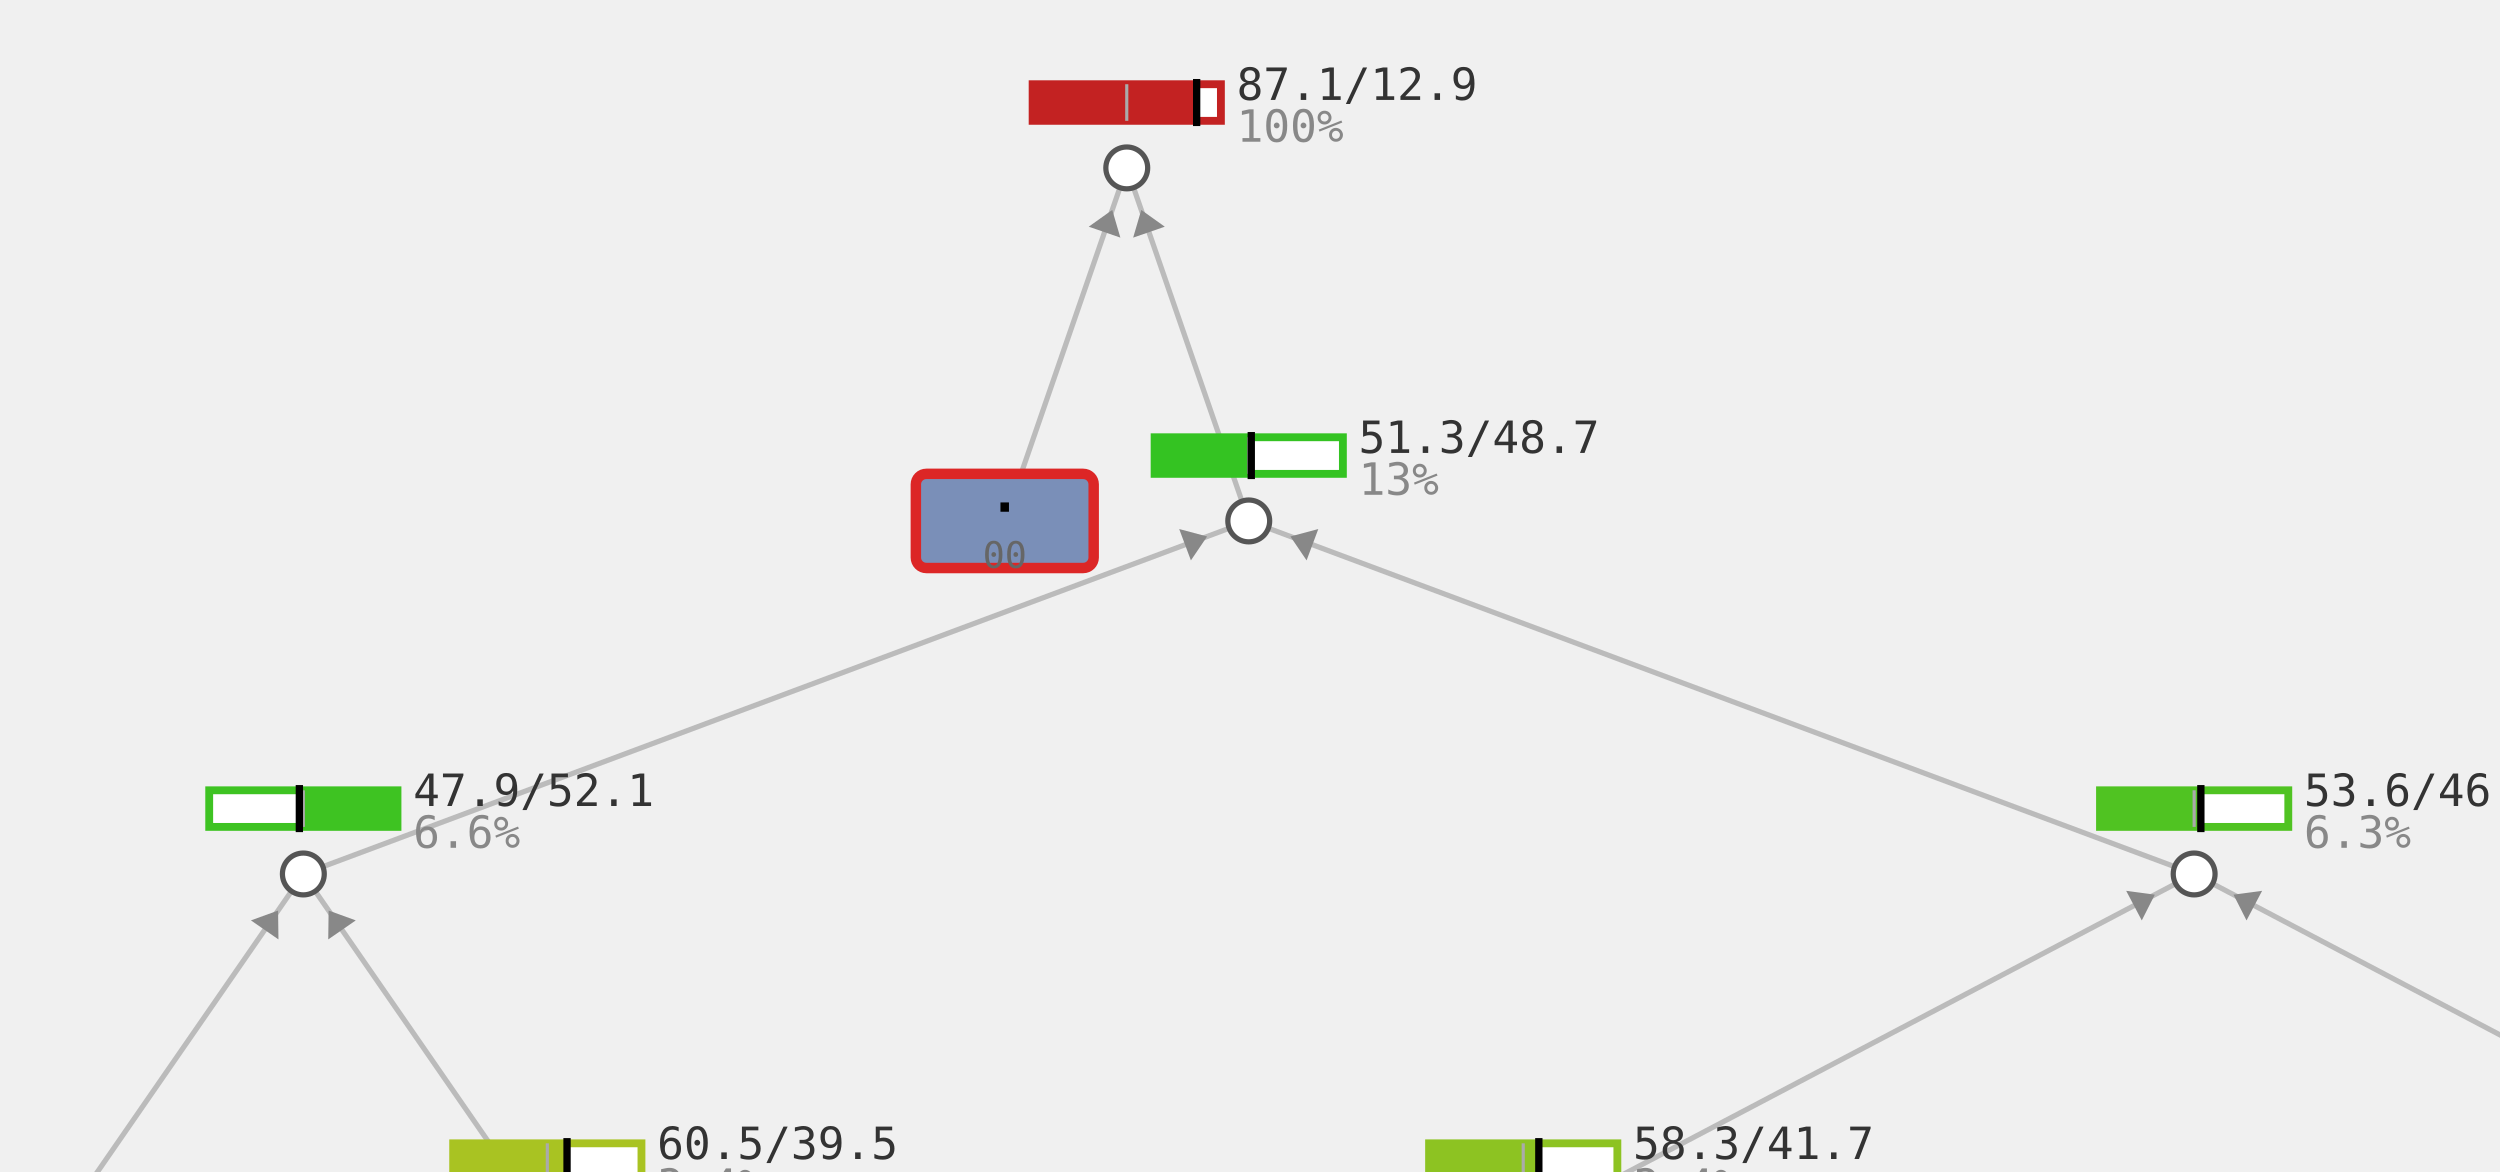
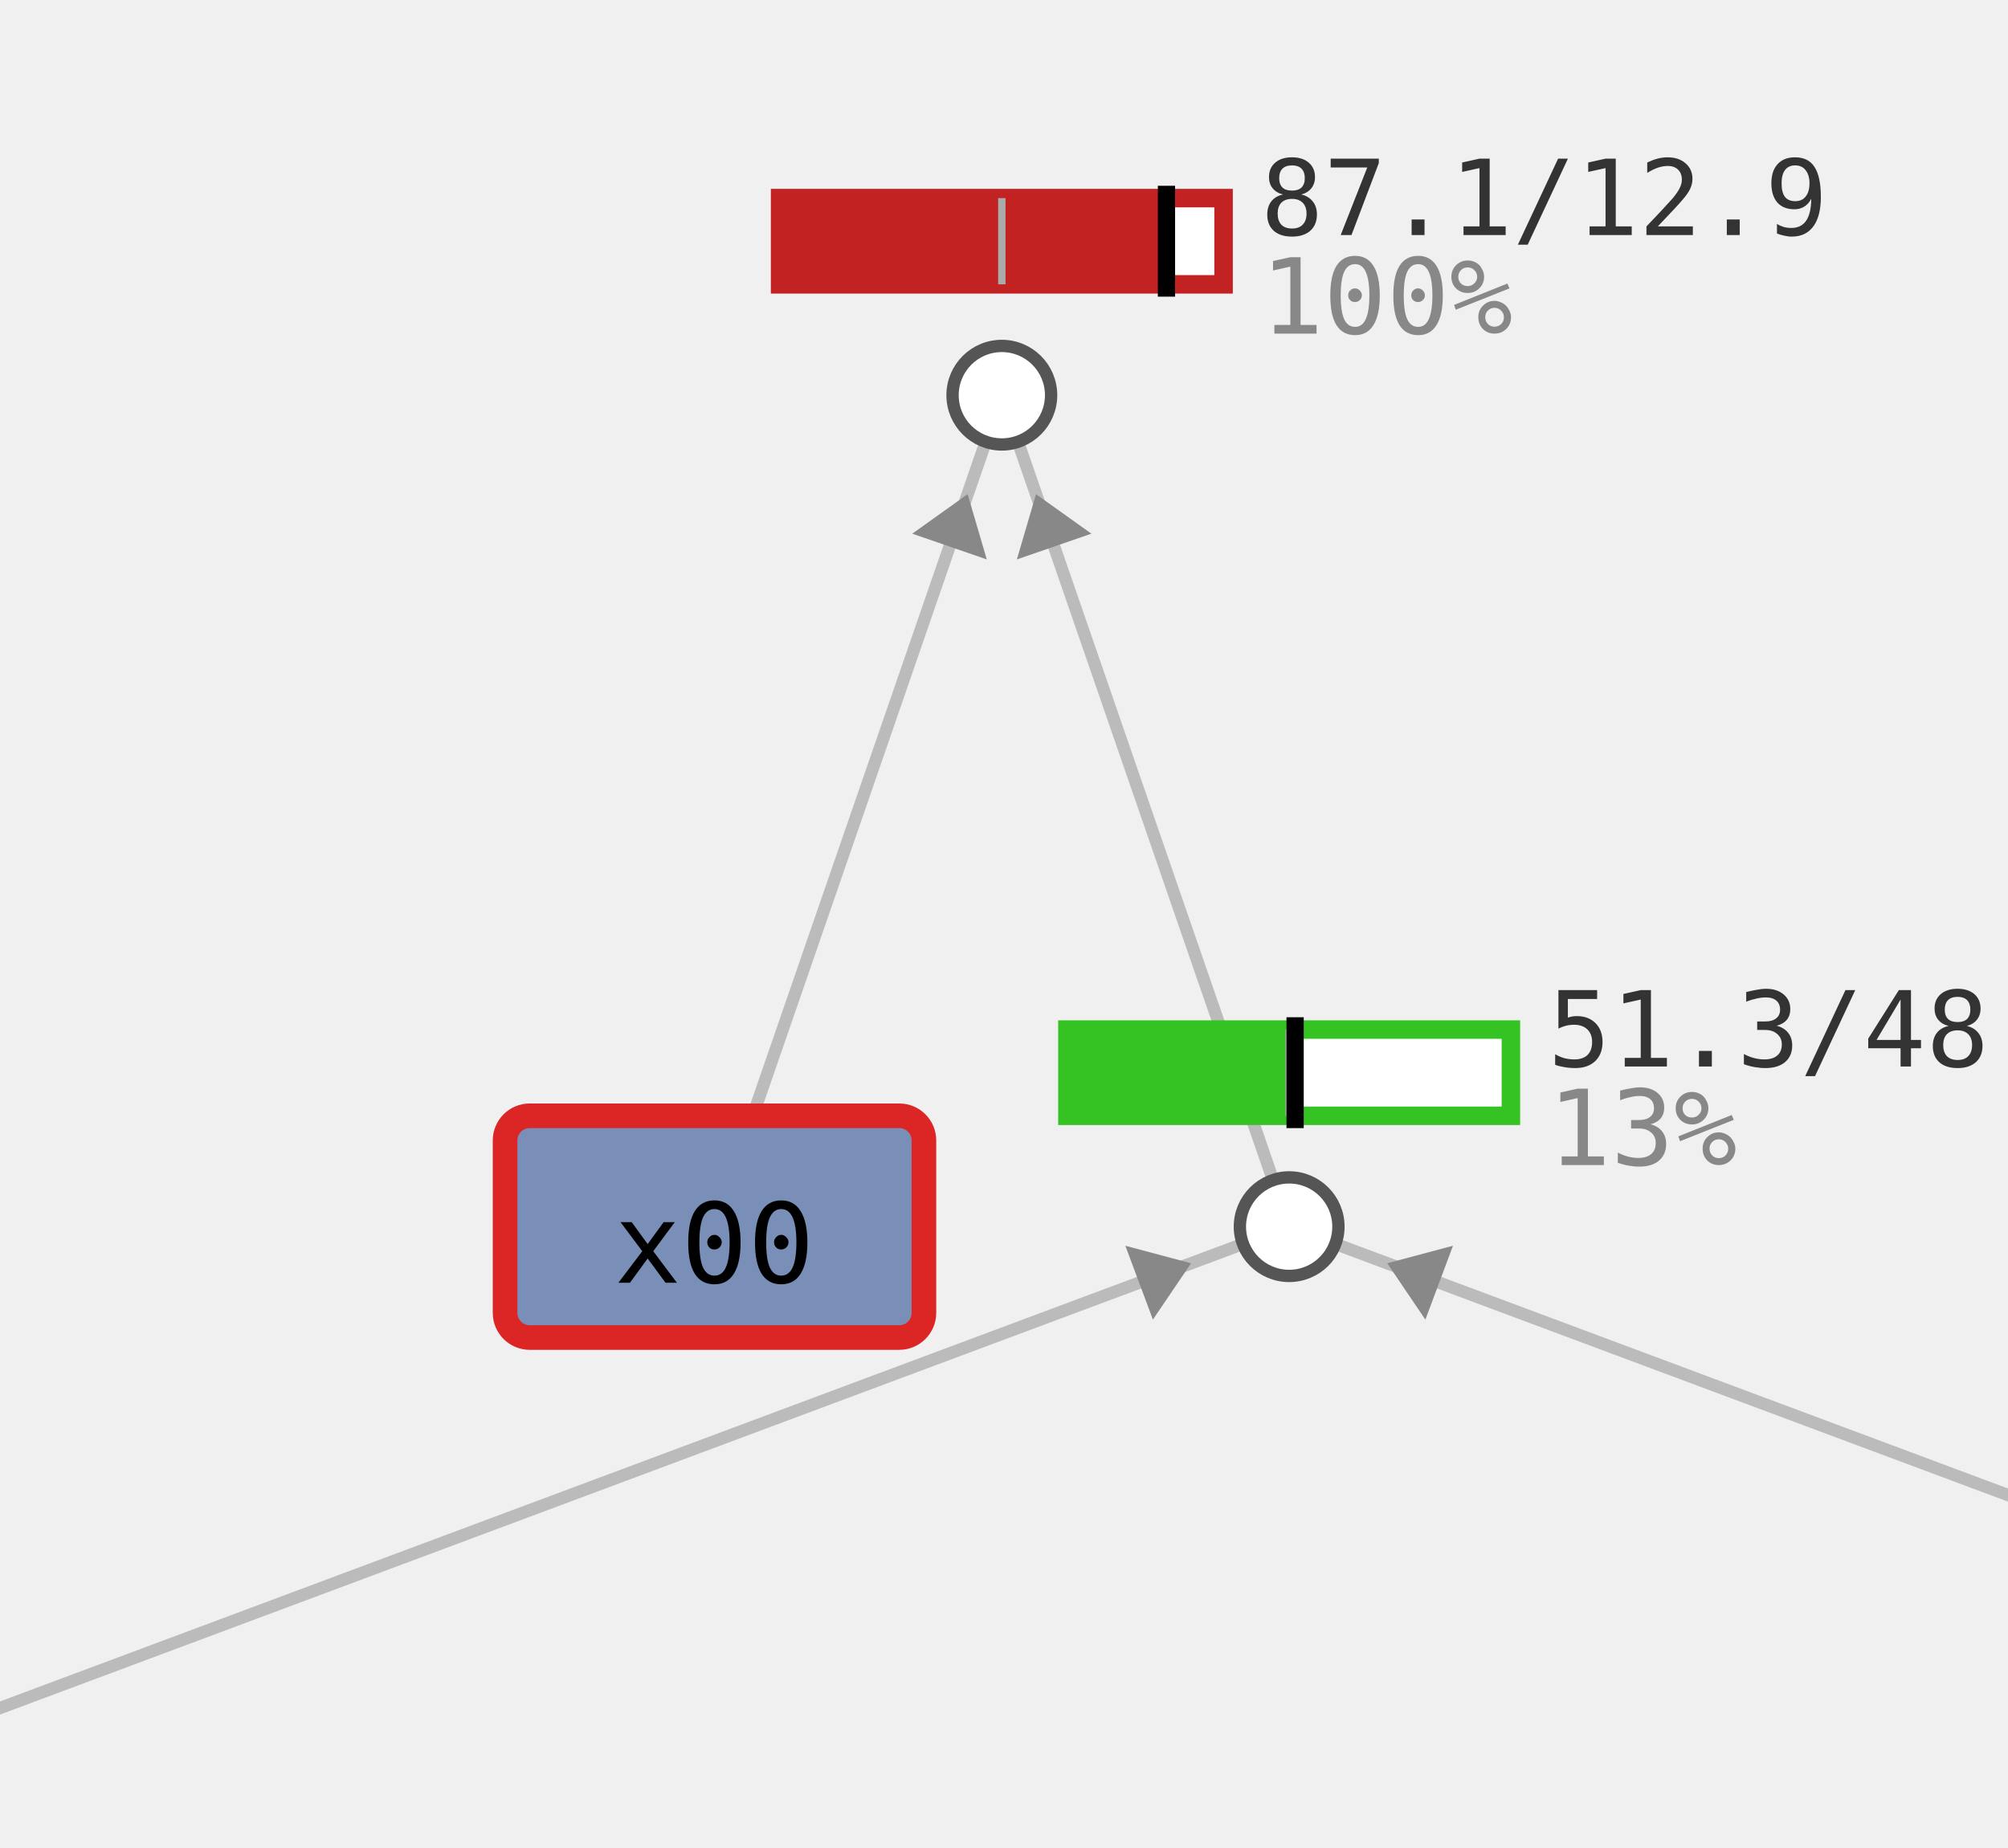
- <svg xmlns="http://www.w3.org/2000/svg" id="tree-svg" width="478" height="224" viewBox="18.648 -2.103 478 224">
+ <svg xmlns="http://www.w3.org/2000/svg" id="tree-svg" width="163" height="150" viewBox="152.761 -2.083 163 150">
  <style>#tree-svg { display: block; cursor: grab; }
#tree-svg:active { cursor: grabbing; }
#tree-svg .link { fill: none; stroke: rgb(187, 187, 187); stroke-width: 1px; }
#tree-svg .node-leaf rect { stroke: rgb(136, 136, 136); stroke-width: 0.5px; }
#tree-svg .node-internal circle { fill: rgb(255, 255, 255); stroke: rgb(85, 85, 85); stroke-width: 1px; }
#tree-svg .node-leaf text { font: 9px monospace; text-anchor: middle; dominant-baseline: middle; pointer-events: none; }
#tree-svg .node-leaf .leaf-char { font-size: 10px; font-weight: 600; }
- #tree-svg .node-leaf .leaf-freq { font-size: 7px; fill: rgb(102, 102, 102); }
+ #tree-svg .node-leaf .leaf-char-hex { font-family: ui-monospace, SFMono-Regular, Menlo, Consolas, monospace; font-weight: normal; font-size: 9px; }
#tree-svg .flat-box { fill: rgb(34, 197, 94); stroke: rgb(217, 119, 6); stroke-dasharray: 3, 2; stroke-width: 1.5px; pointer-events: none; }
#tree-svg .pair-box { fill: rgb(34, 197, 94); stroke: rgb(148, 163, 184); stroke-dasharray: 2, 2; stroke-width: 1px; pointer-events: none; }
#tree-svg .flat-label { font: 600 10px monospace; fill: rgb(180, 83, 9); pointer-events: none; }
#tree-svg .pair-label { font: 9px monospace; fill: rgb(100, 116, 139); pointer-events: none; }
#tree-svg .skew-bar { stroke: rgb(68, 68, 68); stroke-width: 0.3px; }
#tree-svg .prim-bubble rect { fill: rgb(255, 237, 213); stroke: rgb(194, 65, 12); stroke-width: 0.5px; }
- #tree-svg .prim-bubble text { font: 600 8px monospace; fill: rgb(124, 45, 18); text-anchor: middle; dominant-baseline: middle; pointer-events: none; }</style>
+ #tree-svg .prim-bubble text { font: 600 9px monospace; fill: rgb(124, 45, 18); text-anchor: middle; dominant-baseline: middle; pointer-events: none; }</style>
  <g>
    <path class="link" d="M234.085,30L210.761,97.5" />
    <path class="link" d="M234.085,30L257.408,97.5" />
    <path class="link" d="M257.408,97.5L76.648,165" />
    <path class="link" d="M257.408,97.5L438.169,165" />
    <path class="link" d="M76.648,165L30,232.5" />
    <path class="link" d="M76.648,165L123.296,232.5" />
    <path class="link" d="M438.169,165L309.887,232.5" />
    <path class="link" d="M438.169,165L566.451,232.5" />
    <path class="link" d="M123.296,232.5L99.972,300" />
    <path class="link" d="M123.296,232.5L146.62,300" />
    <path class="link" d="M309.887,232.5L239.915,300" />
    <path class="link" d="M309.887,232.5L379.859,300" />
    <path class="link" d="M566.451,232.5L519.803,300" />
    <path class="link" d="M566.451,232.5L613.099,300" />
    <path class="link" d="M613.099,300L554.789,367.5" />
    <path class="link" d="M613.099,300L671.408,367.5" />
    <path class="link" d="M671.408,367.5L624.761,435" />
    <path class="link" d="M671.408,367.5L718.056,435" />
    <path class="link" d="M718.056,435L694.732,502.5" />
    <path class="link" d="M718.056,435L741.38,502.5" />
    <g class="fork">
      <path class="link" d="M146.62,300L146.62,333.75" />
      <path class="link" d="M123.296,333.75L169.944,333.75" />
      <path class="link" d="M123.296,333.75L123.296,367.5" />
      <path class="link" d="M169.944,333.75L169.944,367.5" />
    </g>
    <g class="fork">
      <path class="link" d="M554.789,367.5L554.789,401.25" />
      <path class="link" d="M531.465,401.25L578.113,401.25" />
      <path class="link" d="M531.465,401.25L531.465,435" />
      <path class="link" d="M578.113,401.25L578.113,435" />
    </g>
    <g class="fork">
      <path class="link" d="M624.761,435L624.761,468.75" />
      <path class="link" d="M601.437,468.75L648.085,468.75" />
      <path class="link" d="M601.437,468.75L601.437,502.5" />
      <path class="link" d="M648.085,468.75L648.085,502.5" />
    </g>
    <g class="fork">
      <path class="link" d="M741.38,502.5L741.38,536.25" />
      <path class="link" d="M718.056,536.25L764.704,536.25" />
      <path class="link" d="M718.056,536.25L718.056,570" />
      <path class="link" d="M764.704,536.25L764.704,570" />
    </g>
    <g class="condensed-flat" data-node-id="4" transform="translate(30,260.5)" style="cursor: default;">
      <rect x="-51" y="-19" width="102" height="38" rx="5" fill="#22c55e" fill-opacity="0.107" stroke="#d97706" stroke-dasharray="3 2" stroke-width="1.5" />
      <text y="-4" text-anchor="middle" style="font: 600 11px monospace; fill: rgb(180, 83, 9);">D=3, 8 leaves</text>
      <text y="11" text-anchor="middle" style="font: 10px monospace; fill: rgb(68, 68, 68);">16244 sym  3.2%</text>
    </g>
    <g class="condensed-flat" data-node-id="26" transform="translate(239.9155,328)" style="cursor: default;">
      <rect x="-51" y="-19" width="102" height="38" rx="5" fill="#22c55e" fill-opacity="0.079" stroke="#d97706" stroke-dasharray="3 2" stroke-width="1.5" />
      <text y="-4" text-anchor="middle" style="font: 600 11px monospace; fill: rgb(180, 83, 9);">D=2, 4 leaves</text>
      <text y="11" text-anchor="middle" style="font: 10px monospace; fill: rgb(68, 68, 68);">10040 sym  2.0%</text>
    </g>
    <g class="condensed-flat" data-node-id="33" transform="translate(379.8592,328)" style="cursor: default;">
      <rect x="-51" y="-19" width="102" height="38" rx="5" fill="#22c55e" fill-opacity="0.107" stroke="#d97706" stroke-dasharray="3 2" stroke-width="1.5" />
      <text y="-4" text-anchor="middle" style="font: 600 11px monospace; fill: rgb(180, 83, 9);">D=3, 8 leaves</text>
      <text y="11" text-anchor="middle" style="font: 10px monospace; fill: rgb(68, 68, 68);">7183 sym  1.4%</text>
    </g>
    <g class="condensed-flat" data-node-id="49" transform="translate(519.8028,328)" style="cursor: default;">
      <rect x="-51" y="-19" width="102" height="38" rx="5" fill="#22c55e" fill-opacity="0.221" stroke="#d97706" stroke-dasharray="3 2" stroke-width="1.5" />
      <text y="-4" text-anchor="middle" style="font: 600 11px monospace; fill: rgb(180, 83, 9);">D=7, 128 leaves</text>
      <text y="11" text-anchor="middle" style="font: 10px monospace; fill: rgb(68, 68, 68);">8232 sym  1.6%</text>
    </g>
    <g class="node-internal" data-node-id="0" transform="translate(234.0845,30)">
      <circle r="4" style="stroke-width: 1px; fill: rgb(255, 255, 255); cursor: default;" />
      <rect x="-18" y="-16" width="36" height="7" fill="#fff" stroke="hsl(0, 70%, 45%)" stroke-width="1.5" />
      <rect x="-18" y="-16" width="31.365" height="7" fill="hsl(0, 70%, 45%)" pointer-events="none" />
      <line x1="0" x2="0" y1="-16" y2="-9" stroke="#aaa" stroke-width="0.6" pointer-events="none" />
      <line x1="13.365" x2="13.365" y1="-17" y2="-8" stroke="#000" stroke-width="1.4" pointer-events="none" />
      <text x="21" y="-13" text-anchor="start" font-family="monospace" font-size="8.5px" fill="#333" pointer-events="none">87.1/12.9</text>
      <text x="21" y="-5" text-anchor="start" font-family="monospace" font-size="8.5px" fill="#888" pointer-events="none">100%</text>
    </g>
    <g class="node-internal" data-node-id="2" transform="translate(257.4085,97.5)">
      <circle r="4" style="stroke-width: 1px; fill: rgb(255, 255, 255); cursor: default;" />
      <rect x="-18" y="-16" width="36" height="7" fill="#fff" stroke="hsl(113.56, 70%, 45%)" stroke-width="1.5" />
      <rect x="-18" y="-16" width="18.483" height="7" fill="hsl(113.56, 70%, 45%)" pointer-events="none" />
      <line x1="0" x2="0" y1="-16" y2="-9" stroke="#aaa" stroke-width="0.6" pointer-events="none" />
      <line x1="0.483" x2="0.483" y1="-17" y2="-8" stroke="#000" stroke-width="1.4" pointer-events="none" />
      <text x="21" y="-13" text-anchor="start" font-family="monospace" font-size="8.5px" fill="#333" pointer-events="none">51.3/48.7</text>
      <text x="21" y="-5" text-anchor="start" font-family="monospace" font-size="8.5px" fill="#888" pointer-events="none">13%</text>
    </g>
    <g class="node-internal" data-node-id="3" transform="translate(76.64789,165)">
      <circle r="4" style="stroke-width: 1px; fill: rgb(255, 255, 255); cursor: default;" />
      <rect x="-18" y="-16" width="36" height="7" fill="#fff" stroke="hsl(109.834, 70%, 45%)" stroke-width="1.5" />
      <rect x="-0.762" y="-16" width="18.762" height="7" fill="hsl(109.834, 70%, 45%)" pointer-events="none" />
      <line x1="0" x2="0" y1="-16" y2="-9" stroke="#aaa" stroke-width="0.6" pointer-events="none" />
      <line x1="-0.762" x2="-0.762" y1="-17" y2="-8" stroke="#000" stroke-width="1.4" pointer-events="none" />
      <text x="21" y="-13" text-anchor="start" font-family="monospace" font-size="8.5px" fill="#333" pointer-events="none">47.9/52.1</text>
      <text x="21" y="-5" text-anchor="start" font-family="monospace" font-size="8.5px" fill="#888" pointer-events="none">6.6%</text>
    </g>
    <g class="node-internal" data-node-id="24" transform="translate(438.169,165)">
      <circle r="4" style="stroke-width: 1px; fill: rgb(255, 255, 255); cursor: default;" />
      <rect x="-18" y="-16" width="36" height="7" fill="#fff" stroke="hsl(102.876, 70%, 45%)" stroke-width="1.5" />
      <rect x="-18" y="-16" width="19.284" height="7" fill="hsl(102.876, 70%, 45%)" pointer-events="none" />
      <line x1="0" x2="0" y1="-16" y2="-9" stroke="#aaa" stroke-width="0.6" pointer-events="none" />
      <line x1="1.284" x2="1.284" y1="-17" y2="-8" stroke="#000" stroke-width="1.4" pointer-events="none" />
      <text x="21" y="-13" text-anchor="start" font-family="monospace" font-size="8.5px" fill="#333" pointer-events="none">53.6/46.4</text>
      <text x="21" y="-5" text-anchor="start" font-family="monospace" font-size="8.5px" fill="#888" pointer-events="none">6.3%</text>
    </g>
    <g class="node-internal" data-node-id="19" transform="translate(123.2958,232.5)">
      <circle r="4" style="stroke-width: 1px; fill: rgb(255, 255, 255); cursor: default;" />
      <rect x="-18" y="-16" width="36" height="7" fill="#fff" stroke="hsl(69.736, 70%, 45%)" stroke-width="1.5" />
      <rect x="-18" y="-16" width="21.77" height="7" fill="hsl(69.736, 70%, 45%)" pointer-events="none" />
      <line x1="0" x2="0" y1="-16" y2="-9" stroke="#aaa" stroke-width="0.6" pointer-events="none" />
      <line x1="3.77" x2="3.77" y1="-17" y2="-8" stroke="#000" stroke-width="1.4" pointer-events="none" />
      <text x="21" y="-13" text-anchor="start" font-family="monospace" font-size="8.5px" fill="#333" pointer-events="none">60.5/39.5</text>
      <text x="21" y="-5" text-anchor="start" font-family="monospace" font-size="8.5px" fill="#888" pointer-events="none">3.4%</text>
    </g>
    <g class="node-internal" data-node-id="25" transform="translate(309.8873,232.5)">
      <circle r="4" style="stroke-width: 1px; fill: rgb(255, 255, 255); cursor: default;" />
      <rect x="-18" y="-16" width="36" height="7" fill="#fff" stroke="hsl(80.188, 70%, 45%)" stroke-width="1.5" />
      <rect x="-18" y="-16" width="20.986" height="7" fill="hsl(80.188, 70%, 45%)" pointer-events="none" />
      <line x1="0" x2="0" y1="-16" y2="-9" stroke="#aaa" stroke-width="0.6" pointer-events="none" />
      <line x1="2.986" x2="2.986" y1="-17" y2="-8" stroke="#000" stroke-width="1.4" pointer-events="none" />
      <text x="21" y="-13" text-anchor="start" font-family="monospace" font-size="8.5px" fill="#333" pointer-events="none">58.3/41.7</text>
      <text x="21" y="-5" text-anchor="start" font-family="monospace" font-size="8.5px" fill="#888" pointer-events="none">3.4%</text>
    </g>
    <g class="node-internal" data-node-id="48" transform="translate(566.4507,232.5)">
      <circle r="4" style="stroke-width: 1px; fill: rgb(255, 255, 255); cursor: default;" />
      <rect x="-18" y="-16" width="36" height="7" fill="#fff" stroke="hsl(95.323, 70%, 45%)" stroke-width="1.5" />
      <rect x="-18" y="-16" width="19.851" height="7" fill="hsl(95.323, 70%, 45%)" pointer-events="none" />
      <line x1="0" x2="0" y1="-16" y2="-9" stroke="#aaa" stroke-width="0.6" pointer-events="none" />
      <line x1="1.851" x2="1.851" y1="-17" y2="-8" stroke="#000" stroke-width="1.4" pointer-events="none" />
      <text x="21" y="-13" text-anchor="start" font-family="monospace" font-size="8.5px" fill="#333" pointer-events="none">55.1/44.9</text>
      <text x="21" y="-5" text-anchor="start" font-family="monospace" font-size="8.5px" fill="#888" pointer-events="none">2.9%</text>
    </g>
    <g class="node-internal" data-node-id="21" transform="translate(146.6197,300)">
      <circle r="4" style="stroke-width: 1px; fill: rgb(255, 255, 255); cursor: default;" />
      <rect x="-18" y="-16" width="36" height="7" fill="#fff" stroke="hsl(79.239, 70%, 45%)" stroke-width="1.5" />
      <rect x="-18" y="-16" width="21.057" height="7" fill="hsl(79.239, 70%, 45%)" pointer-events="none" />
      <line x1="0" x2="0" y1="-16" y2="-9" stroke="#aaa" stroke-width="0.6" pointer-events="none" />
      <line x1="3.057" x2="3.057" y1="-17" y2="-8" stroke="#000" stroke-width="1.4" pointer-events="none" />
      <text x="21" y="-13" text-anchor="start" font-family="monospace" font-size="8.5px" fill="#333" pointer-events="none">58.5/41.5</text>
      <text x="21" y="-5" text-anchor="start" font-family="monospace" font-size="8.5px" fill="#888" pointer-events="none">1.4%</text>
    </g>
    <g class="node-internal" data-node-id="304" transform="translate(613.0986,300)">
      <circle r="4" style="stroke-width: 1px; fill: rgb(255, 255, 255); cursor: default;" />
      <rect x="-18" y="-16" width="36" height="7" fill="#fff" stroke="hsl(115.592, 70%, 45%)" stroke-width="1.5" />
      <rect x="-0.331" y="-16" width="18.331" height="7" fill="hsl(115.592, 70%, 45%)" pointer-events="none" />
      <line x1="0" x2="0" y1="-16" y2="-9" stroke="#aaa" stroke-width="0.6" pointer-events="none" />
      <line x1="-0.331" x2="-0.331" y1="-17" y2="-8" stroke="#000" stroke-width="1.4" pointer-events="none" />
      <text x="21" y="-13" text-anchor="start" font-family="monospace" font-size="8.5px" fill="#333" pointer-events="none">49.1/50.9</text>
      <text x="21" y="-5" text-anchor="start" font-family="monospace" font-size="8.5px" fill="#888" pointer-events="none">1.3%</text>
    </g>
    <g class="node-internal" data-node-id="305" transform="translate(554.7887,367.5)">
      <circle r="4" style="stroke-width: 1px; fill: rgb(255, 255, 255); cursor: default;" />
      <rect x="-18" y="-16" width="36" height="7" fill="#fff" stroke="hsl(99.921, 70%, 45%)" stroke-width="1.5" />
      <rect x="-18" y="-16" width="19.506" height="7" fill="hsl(99.921, 70%, 45%)" pointer-events="none" />
      <line x1="0" x2="0" y1="-16" y2="-9" stroke="#aaa" stroke-width="0.6" pointer-events="none" />
      <line x1="1.506" x2="1.506" y1="-17" y2="-8" stroke="#000" stroke-width="1.4" pointer-events="none" />
      <text x="21" y="-13" text-anchor="start" font-family="monospace" font-size="8.5px" fill="#333" pointer-events="none">54.2/45.8</text>
      <text x="21" y="-5" text-anchor="start" font-family="monospace" font-size="8.5px" fill="#888" pointer-events="none">0.6%</text>
    </g>
    <g class="node-internal" data-node-id="308" transform="translate(671.4085,367.5)">
      <circle r="4" style="stroke-width: 1px; fill: rgb(255, 255, 255); cursor: default;" />
      <rect x="-18" y="-16" width="36" height="7" fill="#fff" stroke="hsl(107.894, 70%, 45%)" stroke-width="1.5" />
      <rect x="-0.908" y="-16" width="18.908" height="7" fill="hsl(107.894, 70%, 45%)" pointer-events="none" />
      <line x1="0" x2="0" y1="-16" y2="-9" stroke="#aaa" stroke-width="0.6" pointer-events="none" />
      <line x1="-0.908" x2="-0.908" y1="-17" y2="-8" stroke="#000" stroke-width="1.4" pointer-events="none" />
      <text x="21" y="-13" text-anchor="start" font-family="monospace" font-size="8.5px" fill="#333" pointer-events="none">47.5/52.5</text>
      <text x="21" y="-5" text-anchor="start" font-family="monospace" font-size="8.5px" fill="#888" pointer-events="none">0.7%</text>
    </g>
    <g class="node-internal" data-node-id="309" transform="translate(624.7606,435)">
      <circle r="4" style="stroke-width: 1px; fill: rgb(255, 255, 255); cursor: default;" />
      <rect x="-18" y="-16" width="36" height="7" fill="#fff" stroke="hsl(104.731, 70%, 45%)" stroke-width="1.5" />
      <rect x="-1.145" y="-16" width="19.145" height="7" fill="hsl(104.731, 70%, 45%)" pointer-events="none" />
      <line x1="0" x2="0" y1="-16" y2="-9" stroke="#aaa" stroke-width="0.6" pointer-events="none" />
      <line x1="-1.145" x2="-1.145" y1="-17" y2="-8" stroke="#000" stroke-width="1.4" pointer-events="none" />
      <text x="21" y="-13" text-anchor="start" font-family="monospace" font-size="8.5px" fill="#333" pointer-events="none">46.8/53.2</text>
      <text x="21" y="-5" text-anchor="start" font-family="monospace" font-size="8.5px" fill="#888" pointer-events="none">0.3%</text>
    </g>
    <g class="node-internal" data-node-id="312" transform="translate(718.0563,435)">
      <circle r="4" style="stroke-width: 1px; fill: rgb(255, 255, 255); cursor: default;" />
      <rect x="-18" y="-16" width="36" height="7" fill="#fff" stroke="hsl(89.849, 70%, 45%)" stroke-width="1.5" />
      <rect x="-2.261" y="-16" width="20.261" height="7" fill="hsl(89.849, 70%, 45%)" pointer-events="none" />
      <line x1="0" x2="0" y1="-16" y2="-9" stroke="#aaa" stroke-width="0.6" pointer-events="none" />
      <line x1="-2.261" x2="-2.261" y1="-17" y2="-8" stroke="#000" stroke-width="1.4" pointer-events="none" />
      <text x="21" y="-13" text-anchor="start" font-family="monospace" font-size="8.5px" fill="#333" pointer-events="none">43.7/56.3</text>
      <text x="21" y="-5" text-anchor="start" font-family="monospace" font-size="8.5px" fill="#888" pointer-events="none">0.3%</text>
    </g>
    <g class="node-internal" data-node-id="314" transform="translate(741.3803,502.5)">
      <circle r="4" style="stroke-width: 1px; fill: rgb(255, 255, 255); cursor: default;" />
      <rect x="-18" y="-16" width="36" height="7" fill="#fff" stroke="hsl(49.048, 70%, 45%)" stroke-width="1.5" />
      <rect x="-5.321" y="-16" width="23.321" height="7" fill="hsl(49.048, 70%, 45%)" pointer-events="none" />
      <line x1="0" x2="0" y1="-16" y2="-9" stroke="#aaa" stroke-width="0.6" pointer-events="none" />
      <line x1="-5.321" x2="-5.321" y1="-17" y2="-8" stroke="#000" stroke-width="1.4" pointer-events="none" />
      <text x="21" y="-13" text-anchor="start" font-family="monospace" font-size="8.5px" fill="#333" pointer-events="none">35.2/64.8</text>
      <text x="21" y="-5" text-anchor="start" font-family="monospace" font-size="8.5px" fill="#888" pointer-events="none">0.2%</text>
    </g>
    <g class="node-leaf" transform="translate(210.7606,97.5)">
      <rect x="-17" y="-9" width="34" height="18" rx="2" fill="hsl(220, 30%, 60%)" style="stroke: rgb(220, 38, 38); stroke-width: 2;" />
-       <text class="leaf-char" y="-2">·</text>
-       <text class="leaf-freq" y="7">00</text>
+       <text class="leaf-char leaf-char-hex" y="2">x00</text>
    </g>
    <g class="node-leaf" transform="translate(99.97183,300)">
      <rect x="-17" y="-9" width="34" height="18" rx="2" fill="hsl(220, 30%, 87.708%)" style="stroke: rgb(220, 38, 38); stroke-width: 2;" />
-       <text class="leaf-char" y="-2">·</text>
-       <text class="leaf-freq" y="7">ff</text>
+       <text class="leaf-char leaf-char-hex" y="2">xFF</text>
    </g>
    <g class="node-leaf" transform="translate(123.2958,367.5)">
      <rect x="-17" y="-9" width="34" height="18" rx="2" fill="hsl(220, 30%, 92.212%)" />
-       <text class="leaf-char" y="-2">·</text>
-       <text class="leaf-freq" y="7">0f</text>
+       <text class="leaf-char leaf-char-hex" y="2">x0F</text>
    </g>
    <g class="node-leaf" transform="translate(169.9437,367.5)">
      <rect x="-17" y="-9" width="34" height="18" rx="2" fill="hsl(220, 30%, 93.022%)" />
-       <text class="leaf-char" y="-2">·</text>
-       <text class="leaf-freq" y="7">1f</text>
+       <text class="leaf-char leaf-char-hex" y="2">x1F</text>
    </g>
    <g class="node-leaf" transform="translate(531.4648,435)">
      <rect x="-17" y="-9" width="34" height="18" rx="2" fill="hsl(220, 30%, 93.785%)" />
-       <text class="leaf-char" y="-2">·</text>
-       <text class="leaf-freq" y="7">fc</text>
+       <text class="leaf-char leaf-char-hex" y="2">xFC</text>
    </g>
    <g class="node-leaf" transform="translate(578.1127,435)">
      <rect x="-17" y="-9" width="34" height="18" rx="2" fill="hsl(220, 30%, 93.973%)" />
-       <text class="leaf-char" y="-2">·</text>
-       <text class="leaf-freq" y="7">fe</text>
+       <text class="leaf-char leaf-char-hex" y="2">xFE</text>
    </g>
    <g class="node-leaf" transform="translate(601.4366,502.5)">
      <rect x="-17" y="-9" width="34" height="18" rx="2" fill="hsl(220, 30%, 94.483%)" />
-       <text class="leaf-char" y="-2">·</text>
-       <text class="leaf-freq" y="7">e7</text>
+       <text class="leaf-char leaf-char-hex" y="2">xE7</text>
    </g>
    <g class="node-leaf" transform="translate(648.0845,502.5)">
      <rect x="-17" y="-9" width="34" height="18" rx="2" fill="hsl(220, 30%, 94.413%)" />
-       <text class="leaf-char" y="-2">·</text>
-       <text class="leaf-freq" y="7">f1</text>
+       <text class="leaf-char leaf-char-hex" y="2">xF1</text>
    </g>
    <g class="node-leaf" transform="translate(694.7324,502.5)">
      <rect x="-17" y="-9" width="34" height="18" rx="2" fill="hsl(220, 30%, 94.466%)" style="stroke: rgb(220, 38, 38); stroke-width: 2;" />
-       <text class="leaf-char" y="-2">·</text>
-       <text class="leaf-freq" y="7">f3</text>
+       <text class="leaf-char leaf-char-hex" y="2">xF3</text>
    </g>
    <g class="node-leaf" transform="translate(718.0563,570)">
      <rect x="-17" y="-9" width="34" height="18" rx="2" fill="hsl(220, 30%, 94.758%)" />
-       <text class="leaf-char" y="-2">·</text>
-       <text class="leaf-freq" y="7">f7</text>
+       <text class="leaf-char leaf-char-hex" y="2">xF7</text>
    </g>
    <g class="node-leaf" transform="translate(764.7042,570)">
      <rect x="-17" y="-9" width="34" height="18" rx="2" fill="hsl(220, 30%, 94.555%)" />
-       <text class="leaf-char" y="-2">·</text>
-       <text class="leaf-freq" y="7">f9</text>
+       <text class="leaf-char leaf-char-hex" y="2">xF9</text>
    </g>
    <path class="flow-arrow" d="M-4.5,-3.2 L0,0 L-4.5,3.2 Z" fill="#888" pointer-events="none" transform="translate(231.3085,38.03391) rotate(-70.93793)" />
    <path class="flow-arrow" d="M-4.5,-3.2 L0,0 L-4.5,3.2 Z" fill="#888" pointer-events="none" transform="translate(236.8605,38.03391) rotate(-109.0621)" />
    <path class="flow-arrow" d="M-4.5,-3.2 L0,0 L-4.5,3.2 Z" fill="#888" pointer-events="none" transform="translate(249.4455,100.4735) rotate(-20.47675)" />
    <path class="flow-arrow" d="M-4.5,-3.2 L0,0 L-4.5,3.2 Z" fill="#888" pointer-events="none" transform="translate(265.3714,100.4735) rotate(-159.5233)" />
    <path class="flow-arrow" d="M-4.5,-3.2 L0,0 L-4.5,3.2 Z" fill="#888" pointer-events="none" transform="translate(71.81541,171.9926) rotate(-55.35243)" />
    <path class="flow-arrow" d="M-4.5,-3.2 L0,0 L-4.5,3.2 Z" fill="#888" pointer-events="none" transform="translate(81.48037,171.9926) rotate(-124.6476)" />
    <path class="flow-arrow" d="M-4.5,-3.2 L0,0 L-4.5,3.2 Z" fill="#888" pointer-events="none" transform="translate(430.6468,168.9581) rotate(-27.75271)" />
    <path class="flow-arrow" d="M-4.5,-3.2 L0,0 L-4.5,3.2 Z" fill="#888" pointer-events="none" transform="translate(445.6912,168.9581) rotate(-152.2473)" />
    <path class="flow-arrow" d="M-4.5,-3.2 L0,0 L-4.5,3.2 Z" fill="#888" pointer-events="none" transform="translate(120.5197,240.5339) rotate(-70.93793)" />
    <path class="flow-arrow" d="M-4.5,-3.2 L0,0 L-4.5,3.2 Z" fill="#888" pointer-events="none" transform="translate(126.0718,240.5339) rotate(-109.0621)" />
    <path class="flow-arrow" d="M-4.5,-3.2 L0,0 L-4.5,3.2 Z" fill="#888" pointer-events="none" transform="translate(303.7698,238.4014) rotate(-43.9699)" />
    <path class="flow-arrow" d="M-4.5,-3.2 L0,0 L-4.5,3.2 Z" fill="#888" pointer-events="none" transform="translate(316.0048,238.4014) rotate(-136.0301)" />
    <path class="flow-arrow" d="M-4.5,-3.2 L0,0 L-4.5,3.2 Z" fill="#888" pointer-events="none" transform="translate(561.6182,239.4926) rotate(-55.35243)" />
    <path class="flow-arrow" d="M-4.5,-3.2 L0,0 L-4.5,3.2 Z" fill="#888" pointer-events="none" transform="translate(571.2832,239.4926) rotate(-124.6476)" />
    <path class="flow-arrow" d="M-4.5,-3.2 L0,0 L-4.5,3.2 Z" fill="#888" pointer-events="none" transform="translate(607.542,306.4323) rotate(-49.17791)" />
    <path class="flow-arrow" d="M-4.5,-3.2 L0,0 L-4.5,3.2 Z" fill="#888" pointer-events="none" transform="translate(618.6551,306.4323) rotate(-130.8221)" />
    <path class="flow-arrow" d="M-4.5,-3.2 L0,0 L-4.5,3.2 Z" fill="#888" pointer-events="none" transform="translate(666.576,374.4926) rotate(-55.35243)" />
    <path class="flow-arrow" d="M-4.5,-3.2 L0,0 L-4.5,3.2 Z" fill="#888" pointer-events="none" transform="translate(676.2409,374.4926) rotate(-124.6476)" />
    <path class="flow-arrow" d="M-4.5,-3.2 L0,0 L-4.5,3.2 Z" fill="#888" pointer-events="none" transform="translate(715.2803,443.0339) rotate(-70.93793)" />
    <path class="flow-arrow" d="M-4.5,-3.2 L0,0 L-4.5,3.2 Z" fill="#888" pointer-events="none" transform="translate(720.8324,443.0339) rotate(-109.0621)" />
  </g>
</svg>
